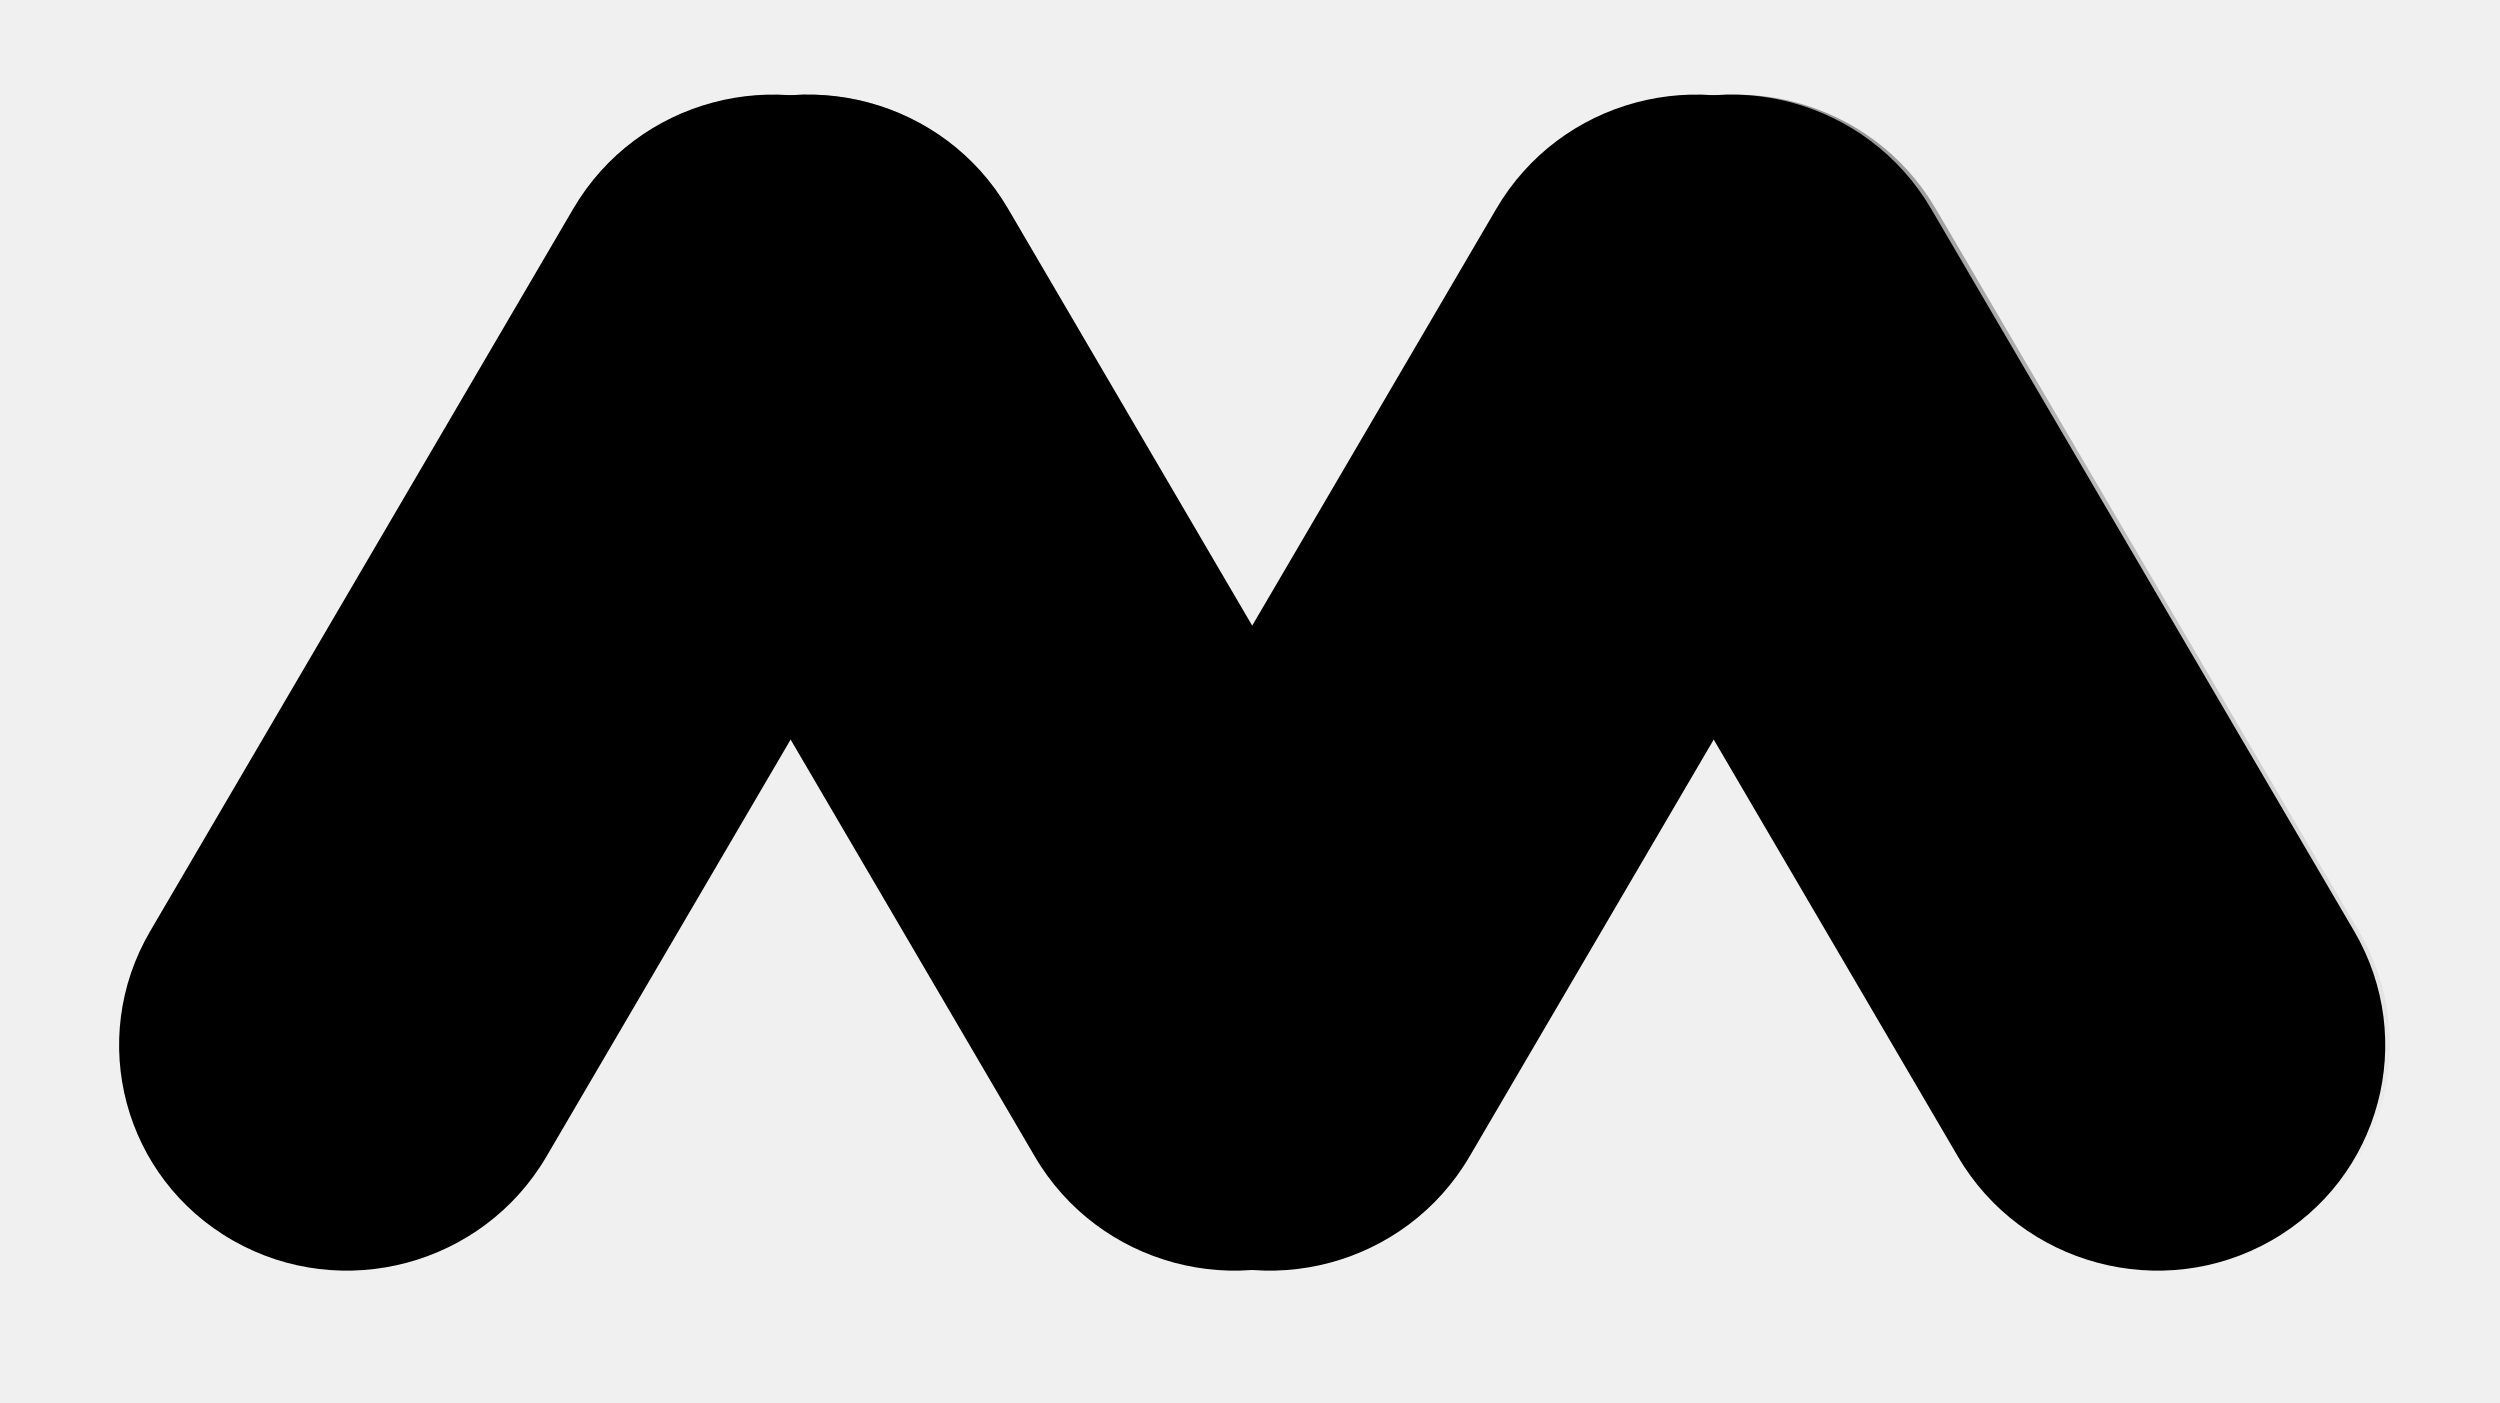
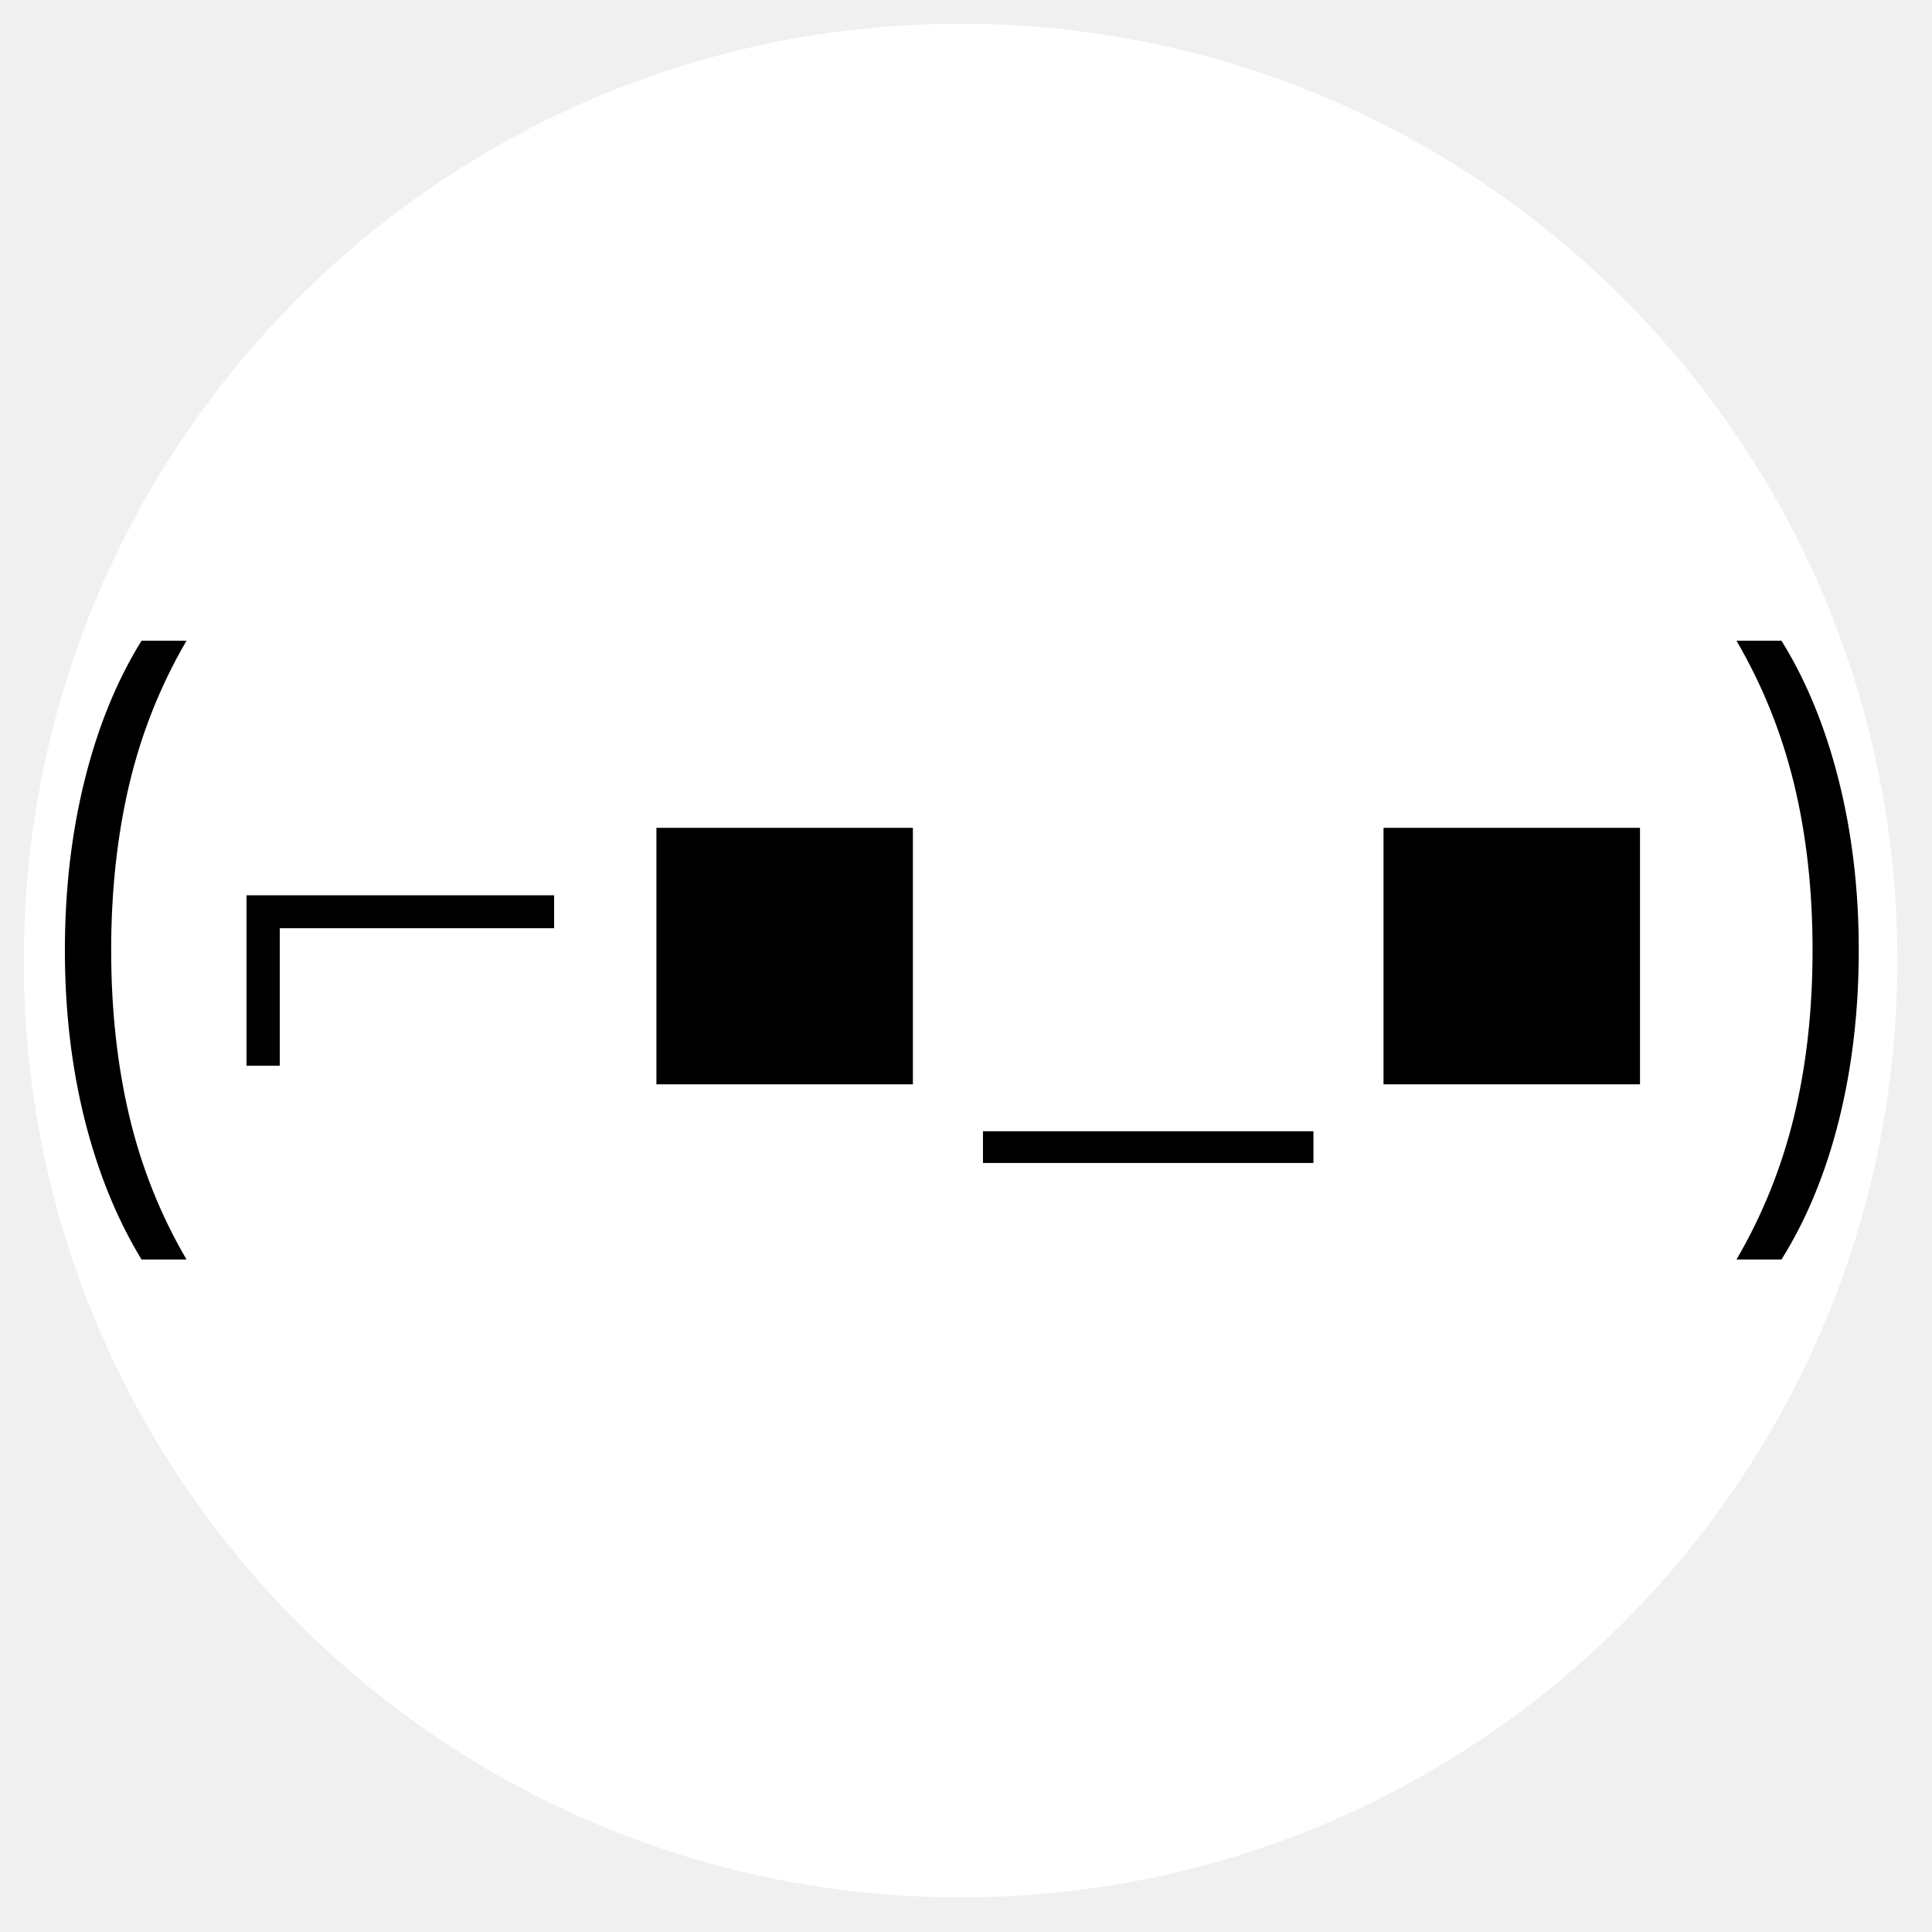
- <svg xmlns="http://www.w3.org/2000/svg" width="41" height="23" viewBox="0 0 41 23" fill="none">
-   <rect width="7.476" height="21.209" rx="3.738" transform="matrix(-0.869082 0.494669 0.50535 0.862914 29.7793 0.195007)" fill="currentColor" />
-   <rect width="7.476" height="21.209" rx="3.738" transform="matrix(-0.869082 0.494669 0.50535 0.862914 29.8559 0.195007)" fill="url(#paint0_linear_5_4)" fill-opacity="0.4" />
-   <rect width="7.476" height="21.209" rx="3.738" transform="matrix(0.869082 0.494669 -0.50535 0.862914 26.4307 0.195007)" fill="currentColor" />
-   <rect width="7.476" height="21.209" rx="3.738" transform="matrix(-0.869082 0.494669 0.50535 0.862914 14.6408 0.195007)" fill="currentColor" />
-   <rect width="7.476" height="21.209" rx="3.738" transform="matrix(-0.869082 0.494669 0.50535 0.862914 14.6408 0.195007)" fill="url(#paint1_linear_5_4)" fill-opacity="0.4" />
-   <rect width="7.476" height="21.209" rx="3.738" transform="matrix(0.869082 0.494669 -0.50535 0.862914 11.2921 0.195007)" fill="currentColor" />
+ <svg xmlns="http://www.w3.org/2000/svg" width="500" zoomAndPan="magnify" viewBox="0 0 375 375" height="500" preserveAspectRatio="xMidYMid meet" version="1.0">
  <defs>
-     <linearGradient id="paint0_linear_5_4" x1="3.738" y1="0" x2="3.738" y2="21.209" gradientUnits="userSpaceOnUse">
-       <stop />
-       <stop offset="1" stop-opacity="0" />
-     </linearGradient>
-     <linearGradient id="paint1_linear_5_4" x1="3.738" y1="0" x2="3.738" y2="21.209" gradientUnits="userSpaceOnUse">
-       <stop />
-       <stop offset="1" stop-opacity="0" />
-     </linearGradient>
+     <g />
+     <clipPath id="40d6b838a5">
+       <path d="M 4.613 4.613 L 368.277 4.613 L 368.277 368.277 L 4.613 368.277 Z M 4.613 4.613 " clip-rule="nonzero" />
+     </clipPath>
+     <clipPath id="f02a10fe1f">
+       <path d="M 186.445 4.613 C 86.02 4.613 4.613 86.02 4.613 186.445 C 4.613 286.867 86.02 368.277 186.445 368.277 C 286.867 368.277 368.277 286.867 368.277 186.445 C 368.277 86.02 286.867 4.613 186.445 4.613 Z M 186.445 4.613 " clip-rule="nonzero" />
+     </clipPath>
  </defs>
+   <g clip-path="url(#40d6b838a5)">
+     <g clip-path="url(#f02a10fe1f)">
+       <path fill="#ffffff" d="M 4.613 4.613 L 368.277 4.613 L 368.277 368.277 L 4.613 368.277 Z M 4.613 4.613 " fill-opacity="1" fill-rule="nonzero" />
+     </g>
+   </g>
+   <g fill="#000000" fill-opacity="1">
+     <g transform="translate(-0.749995, 219.5748)">
+       <g>
+         <path d="M 28.219 24.891 C 23.438 17.023 19.758 7.984 17.188 -2.234 C 14.625 -12.461 13.344 -23.438 13.344 -35.156 C 13.344 -46.875 14.625 -57.883 17.188 -68.188 C 19.758 -78.5 23.438 -87.504 28.219 -95.203 L 36.953 -95.203 C 31.898 -86.555 28.195 -77.27 25.844 -67.344 C 23.5 -57.426 22.328 -46.695 22.328 -35.156 C 22.328 -23.602 23.5 -12.863 25.844 -2.938 C 28.195 6.977 31.898 16.254 36.953 24.891 Z M 28.219 24.891 " />
+       </g>
+     </g>
+   </g>
+   <g fill="#000000" fill-opacity="1">
+     <g transform="translate(41.46055, 219.5748)">
+       <g>
+         <path d="M 12.844 -39.406 L 12.844 -12.719 L 6.391 -12.719 L 6.391 -45.797 L 66.094 -45.797 L 66.094 -39.406 Z M 12.844 -39.406 " />
+       </g>
+     </g>
+   </g>
+   <g fill="#000000" fill-opacity="1">
+     <g transform="translate(113.8169, 219.5748)">
+       <g>
+         <path d="M 13.594 -58.891 L 63.375 -58.891 L 63.375 -9.109 L 13.594 -9.109 Z M 13.594 -58.891 " />
+       </g>
+     </g>
+   </g>
+   <g fill="#000000" fill-opacity="1">
+     <g transform="translate(190.7967, 219.5748)">
+       <g>
+         <path d="M 0 0 L 64.141 0 L 64.141 6.156 L 0 6.156 Z M 0 0 " />
+       </g>
+     </g>
+   </g>
+   <g fill="#000000" fill-opacity="1">
+     <g transform="translate(254.9465, 219.5748)">
+       <g>
+         <path d="M 13.594 -58.891 L 63.375 -58.891 L 63.375 -9.109 L 13.594 -9.109 Z M 13.594 -58.891 " />
+       </g>
+     </g>
+   </g>
+   <g fill="#000000" fill-opacity="1">
+     <g transform="translate(331.9263, 219.5748)">
+       <g>
+         <path d="M 5.125 24.891 C 10.176 16.254 13.898 7 16.297 -2.875 C 18.691 -12.758 19.891 -23.52 19.891 -35.156 C 19.891 -46.789 18.691 -57.547 16.297 -67.422 C 13.898 -77.297 10.176 -86.555 5.125 -95.203 L 13.859 -95.203 C 18.648 -87.504 22.348 -78.5 24.953 -68.188 C 27.555 -57.883 28.859 -46.875 28.859 -35.156 C 28.859 -23.438 27.578 -12.441 25.016 -2.172 C 22.453 8.086 18.734 17.109 13.859 24.891 Z M 5.125 24.891 " />
+       </g>
+     </g>
+   </g>
</svg>
